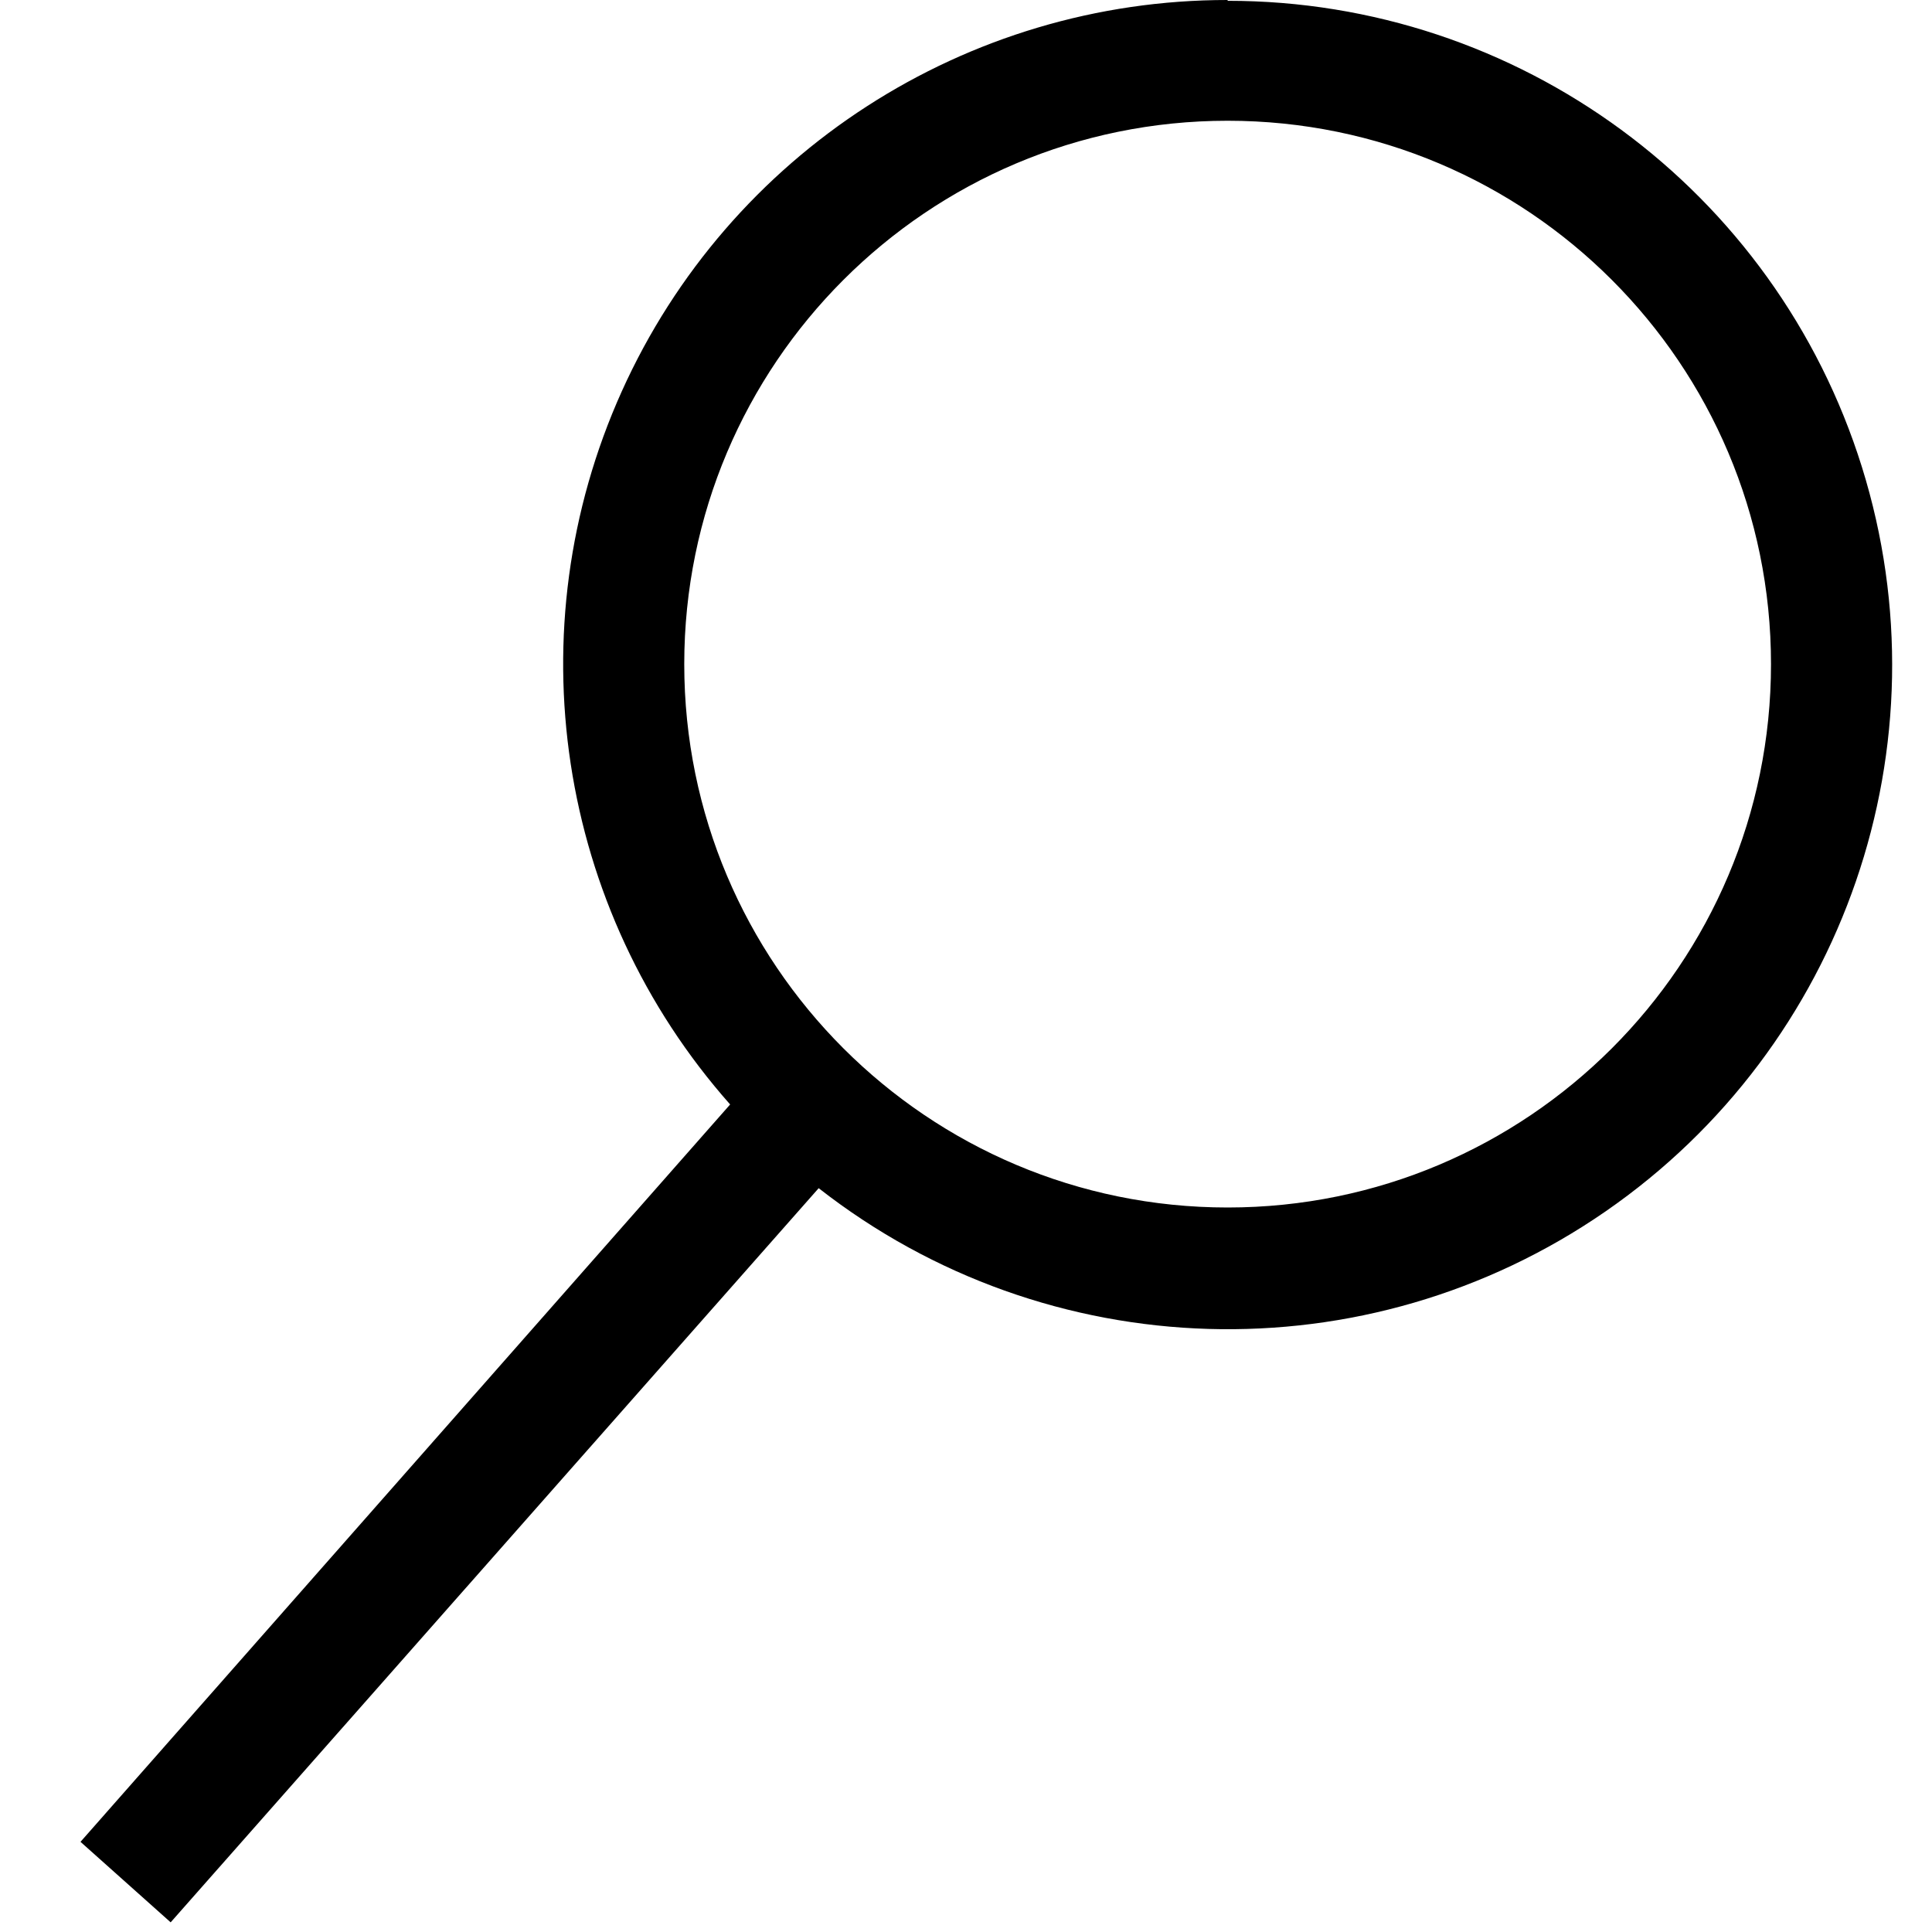
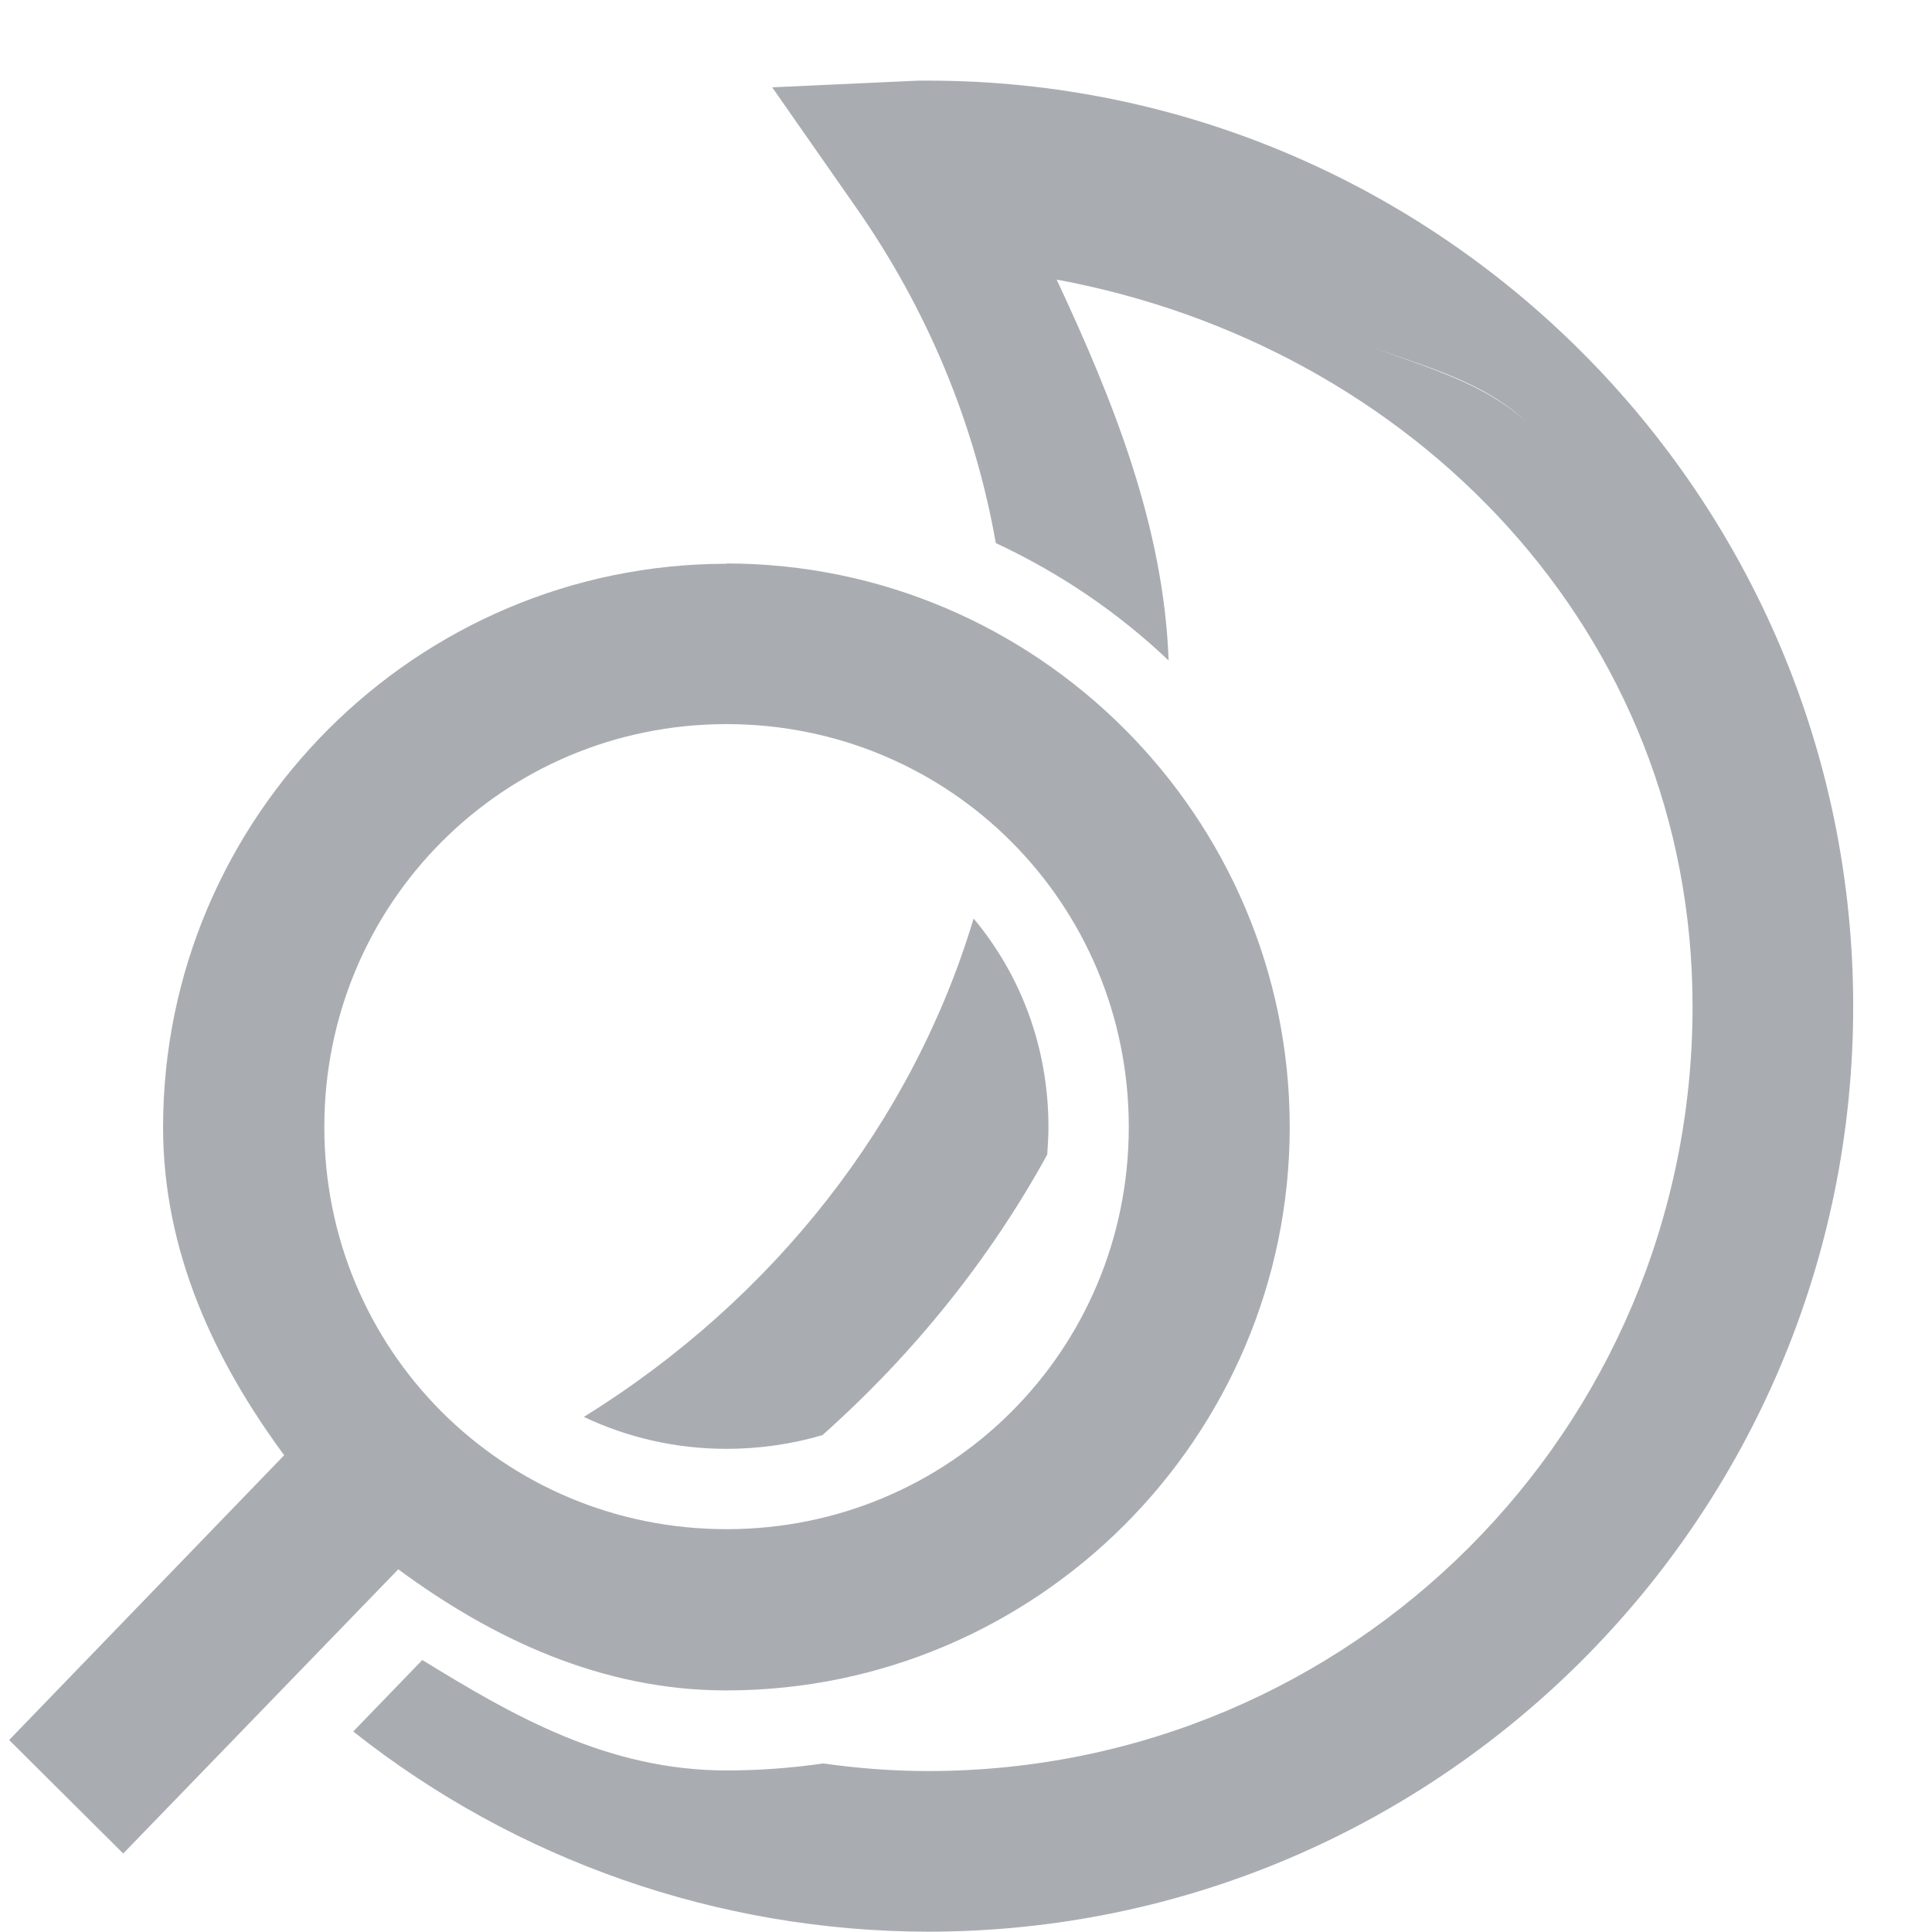
- <svg xmlns="http://www.w3.org/2000/svg" width="24" height="24" viewBox="0 0 24 24" fill="currentColor">
-   <path d="M15.25 0a8.25 8.25 0 0 0-6.18 13.72L1 22.88l1.12 1 8.05-9.12A8.251 8.251 0 1 0 15.25.01V0zm0 15a6.75 6.75 0 1 1 0-13.5 6.75 6.75 0 0 1 0 13.5z" />
+ <svg xmlns="http://www.w3.org/2000/svg" width="24" height="24" viewBox="0 0 6.35 6.35" version="1.1" id="svg5">
+   <defs id="defs2" />
+   <g id="layer1">
+     <path id="path2627" style="color:#000000;fill:#a9adb2;fill-opacity:1;stroke-width:1;-inkscape-stroke:none" d="m 3.019,0.265 -0.481,0.022 0.275,0.394 C 3.049,1.018 3.204,1.394 3.273,1.785 3.483,1.883 3.675,2.013 3.841,2.171 3.825,1.731 3.66,1.319 3.473,0.919 4.642,1.135 5.563,2.075 5.563,3.308 5.563,4.699 4.441,5.821 3.05,5.821 2.934,5.821 2.819,5.812 2.706,5.796 2.602,5.811 2.496,5.819 2.388,5.819 1.996,5.819 1.684,5.638 1.388,5.456 L 1.161,5.691 c 0.535,0.424 1.2,0.657 1.889,0.658 1.677,0 3.041,-1.363 3.041,-3.041 0,-1.677 -1.364,-3.043 -3.041,-3.043 h -0.004 -0.004 -0.002 c -0.01,3.6777e-4 -0.017,-1.7726e-4 -0.021,0 z M 4.502,1.138 C 4.687,1.207 4.879,1.254 5.02,1.39 4.88,1.258 4.687,1.208 4.502,1.138 Z M 3.2,3.019 C 3,3.685 2.546,4.268 1.919,4.657 2.06,4.724 2.219,4.762 2.388,4.762 c 0.11,0 0.216,-0.016 0.315,-0.045 C 3.002,4.451 3.253,4.139 3.442,3.795 c 0.002,-0.03 0.004,-0.06 0.004,-0.091 0,-0.263 -0.092,-0.501 -0.246,-0.685 z" />
+     <path style="color:#000000;fill:#a9adb2;fill-opacity:1;stroke-width:0.265;-inkscape-stroke:none" d="m 2.388,1.984 c -0.948,0 -1.72,0.772 -1.72,1.72 0,0.426 0.156,0.817 0.414,1.118 L 0.216,5.716 0.403,5.902 1.269,5.009 c 0.301,0.258 0.692,0.414 1.119,0.414 0.948,0 1.72,-0.771 1.72,-1.72 0,-0.948 -0.771,-1.72 -1.72,-1.72 z m 0,0.264 c 0.805,0 1.455,0.651 1.455,1.456 0,0.805 -0.65,1.455 -1.455,1.455 -0.805,0 -1.455,-0.65 -1.455,-1.455 0,-0.805 0.65,-1.456 1.455,-1.456 z" id="path2617" />
+     <path style="color:#000000;fill:#a9adb2;fill-opacity:1;stroke-width:0.529;-inkscape-stroke:none" d="m 2.388,1.853 c -1.02,0 -1.852,0.832 -1.852,1.852 0,0.411 0.171,0.77 0.398,1.078 l -0.904,0.936 0.375,0.373 0.904,-0.934 c 0.308,0.227 0.667,0.398 1.078,0.398 1.02,0 1.852,-0.832 1.852,-1.852 0,-1.02 -0.832,-1.852 -1.852,-1.852 z m 0,0.527 c 0.734,0 1.322,0.59 1.322,1.324 0,0.734 -0.588,1.322 -1.322,1.322 -0.734,0 -1.322,-0.588 -1.322,-1.322 0,-0.734 0.588,-1.324 1.322,-1.324 z M 0.8,3.704 c 0,0.876 0.711,1.588 1.588,1.588 -0.394,0 -0.755,-0.144 -1.033,-0.383 l -0.094,-0.082 -0.078,-0.092 C 0.944,4.457 0.8,4.098 0.8,3.704 Z" id="path2680" />
+   </g>
</svg>
